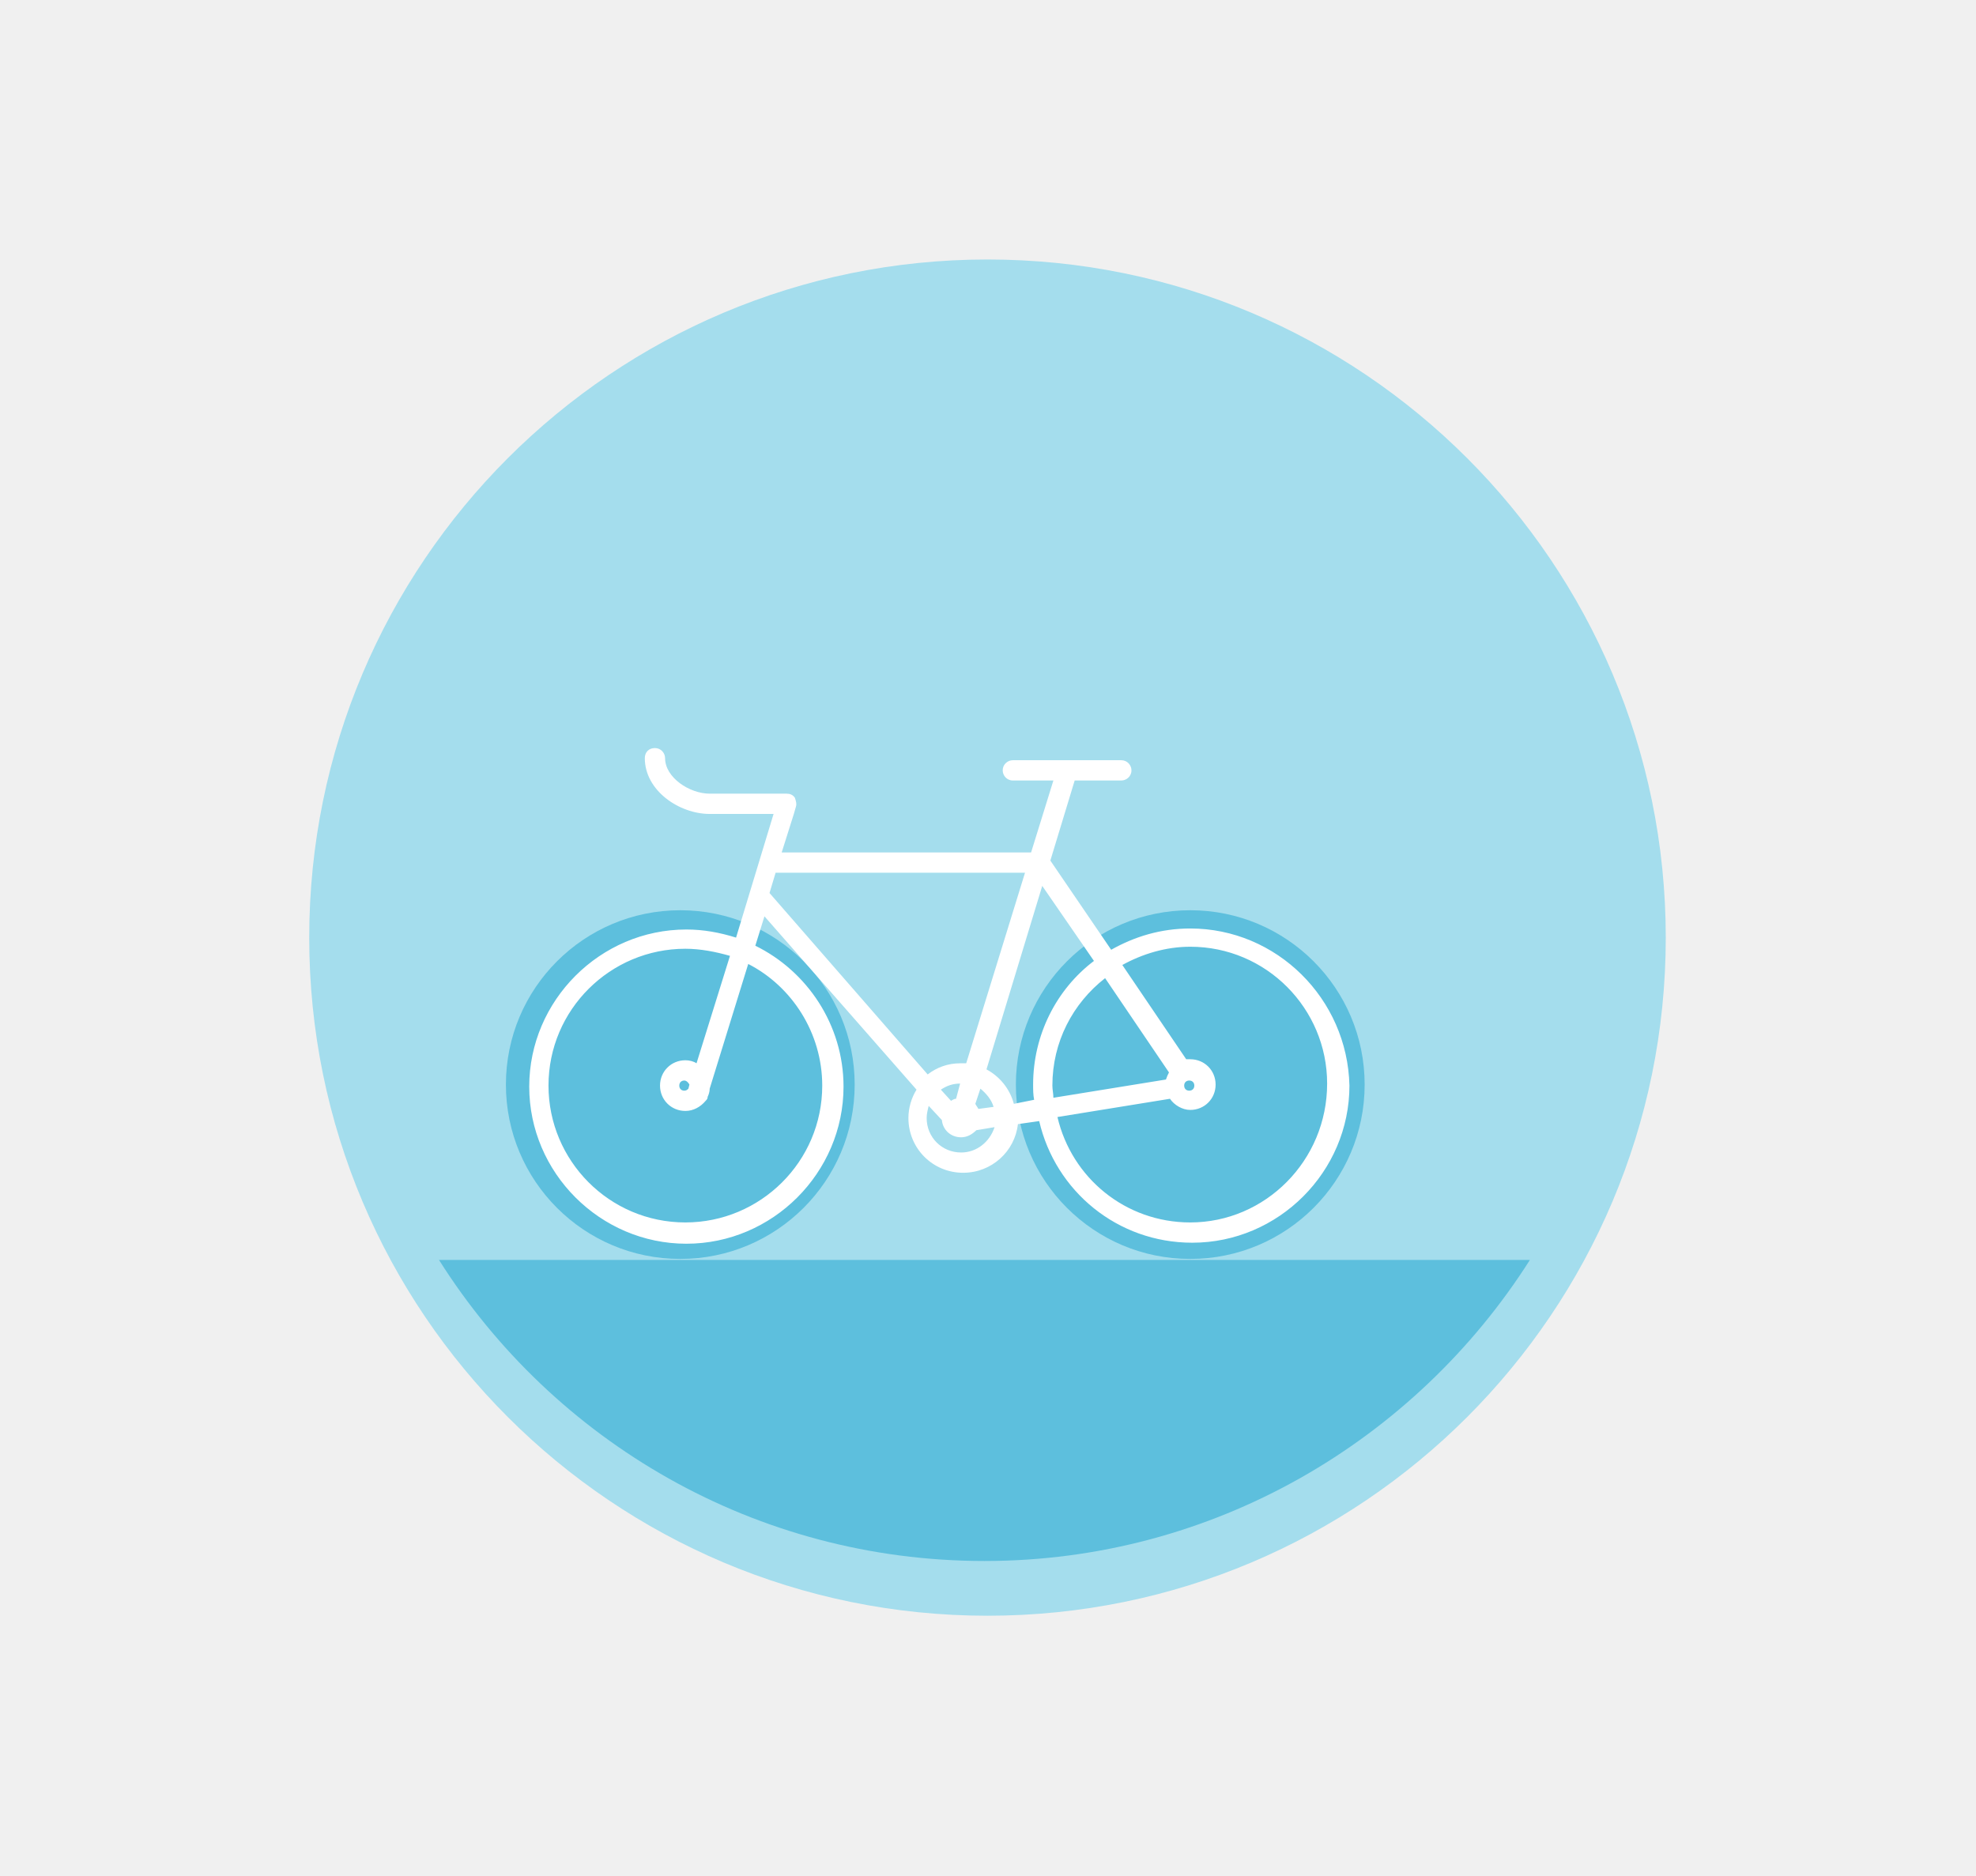
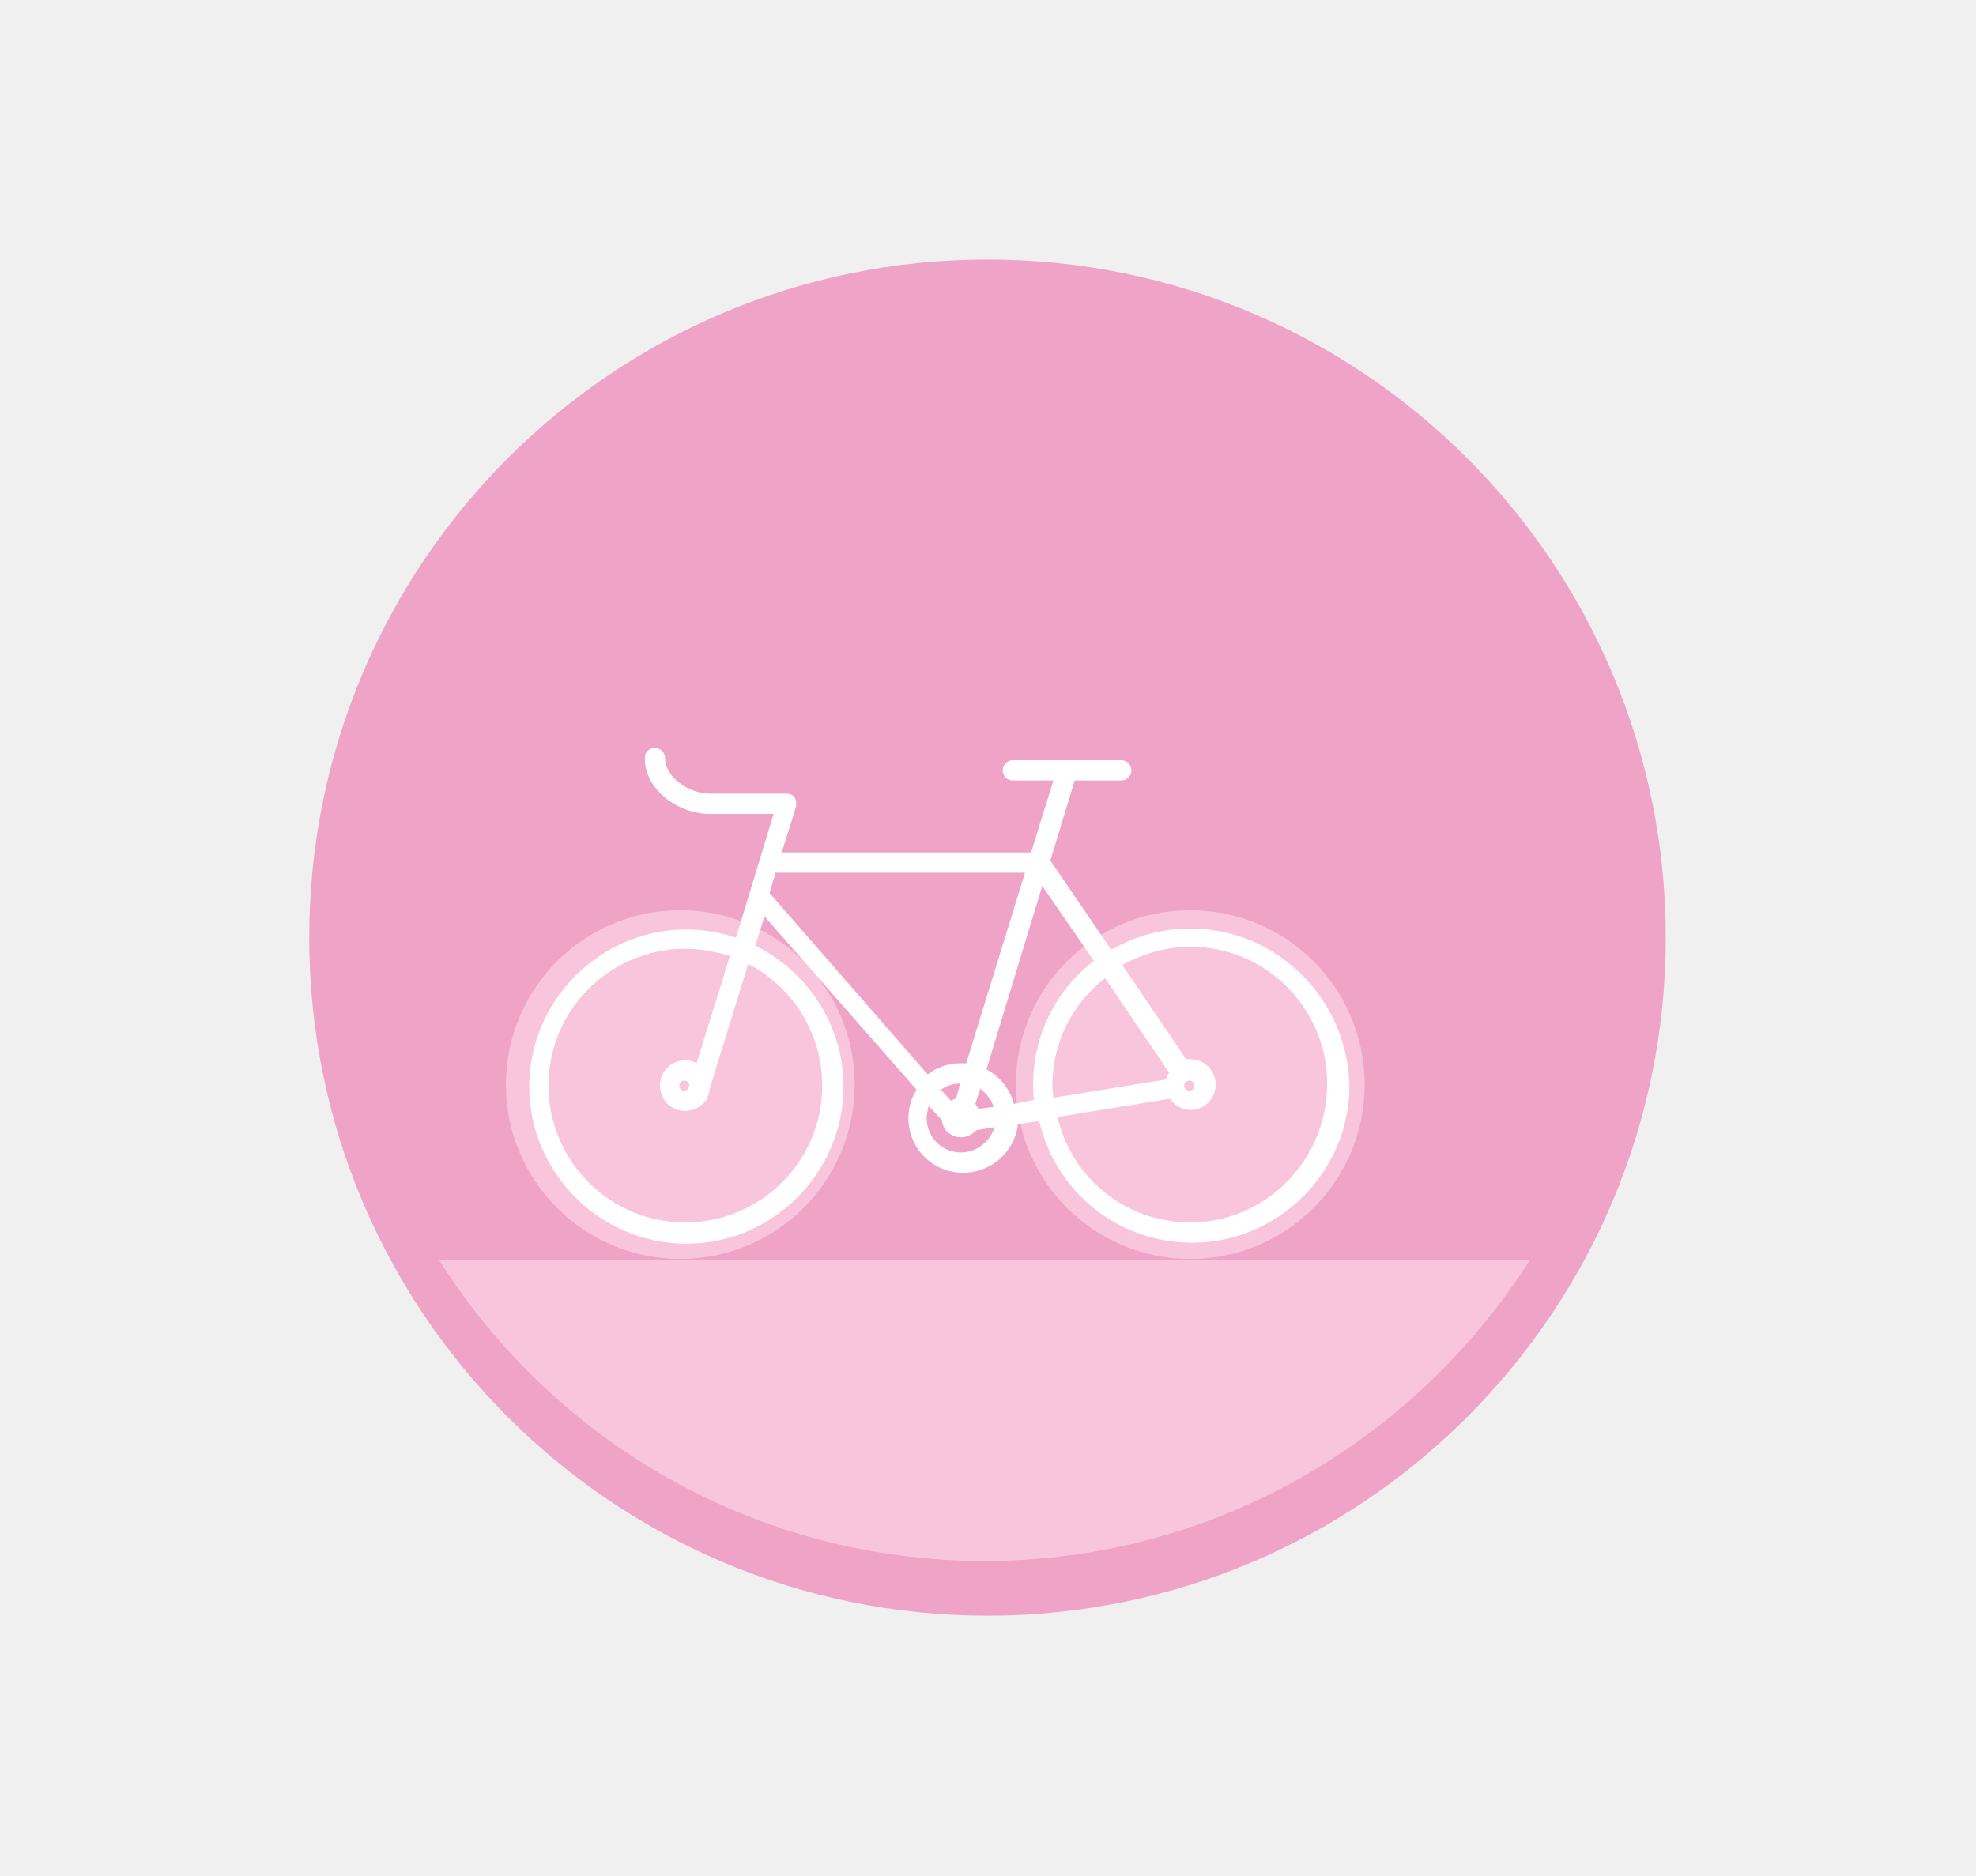
<svg xmlns="http://www.w3.org/2000/svg" version="1.1" id="Capa_1" x="0px" y="0px" viewBox="0 0 194.9 185" style="enable-background:new 0 0 194.9 185;" xml:space="preserve">
  <style type="text/css">
- 	.st0{fill:#A4DDED;}
- 	.st1{fill:#5DBFDD;}
- 	.st2{fill:#5DBFDD;stroke:#5DBFDD;stroke-width:1.725;stroke-miterlimit:10;}
- 	.st3{fill:#FFFFFF;stroke:#5DBFDD;stroke-width:2.597;stroke-miterlimit:10;}
+ 	.st0{fill:#efa4c7;}
+ 	.st1{fill:#f8c5dd;}
+ 	.st2{fill:#f8c5dd;stroke:#f8c5dd;stroke-width:1.725;stroke-miterlimit:10;}
+ 	.st3{fill:#FFFFFF;stroke:#f8c5dd;stroke-width:2.597;stroke-miterlimit:10;}
	.st4{fill:#FFFFFF;}
</style>
  <g>
    <circle class="st0" cx="97.4" cy="92.5" r="66.9" />
    <path class="st1" d="M43.3,124.3C54.6,142.2,74.5,154,97.1,154s42.5-11.9,53.8-29.7H43.3z" />
    <circle class="st1" cx="67.1" cy="107" r="17.2" />
    <circle class="st1" cx="117.4" cy="107" r="17.2" />
    <path class="st4" d="M117.4,91.6c-2.9,0-5.5,0.8-7.8,2.1l-6-8.8l2.4-7.9h4.6c0.5,0,1-0.4,1-1c0-0.5-0.4-1-1-1H99.9   c-0.5,0-1,0.4-1,1c0,0.5,0.4,1,1,1h4l-2.2,7.1H77.1l1.2-3.8l0.2-0.7c0.1-0.3,0-0.6-0.1-0.9c-0.2-0.3-0.5-0.4-0.8-0.4H70   c-2,0-4.4-1.6-4.4-3.5c0-0.5-0.4-1-1-1s-1,0.4-1,1c0,3.2,3.4,5.5,6.4,5.5h6.3l-3.7,12.2c-1.6-0.5-3.2-0.8-4.9-0.8   c-8.5,0-15.5,7-15.5,15.5c0,8.5,7,15.5,15.5,15.5s15.5-7,15.5-15.5c0-6.1-3.6-11.4-8.7-13.9l0.9-2.9l15,17.1   c-0.5,0.8-0.8,1.8-0.8,2.8c0,3,2.4,5.4,5.4,5.4c2.8,0,5.1-2.1,5.4-4.8l2.1-0.3c1.6,6.9,7.7,12,15.1,12c8.5,0,15.5-7,15.5-15.5   C132.9,98.5,125.9,91.6,117.4,91.6z M81.1,107.1c0,7.5-6.1,13.5-13.5,13.5c-7.5,0-13.5-6.1-13.5-13.5c0-7.5,6.1-13.5,13.5-13.5   c1.5,0,3,0.3,4.4,0.7l-3.3,10.6c-0.3-0.2-0.7-0.3-1.1-0.3c-1.4,0-2.5,1.1-2.5,2.5c0,1.4,1.1,2.5,2.5,2.5c0.8,0,1.5-0.4,2-1   c0.1-0.1,0.2-0.2,0.2-0.4c0.1-0.2,0.2-0.5,0.2-0.8l3.8-12.3C78.1,97.3,81.1,101.9,81.1,107.1z M67.9,107.4   c-0.1,0.1-0.2,0.2-0.4,0.2c-0.3,0-0.5-0.2-0.5-0.5c0-0.3,0.2-0.5,0.5-0.5c0.2,0,0.4,0.2,0.5,0.4L67.9,107.4z M76.5,86.1h24.6   l-5.8,18.8c-0.2,0-0.4,0-0.6,0c-1.2,0-2.3,0.4-3.2,1.1L75.9,88.1L76.5,86.1z M98,109.2l-1.5,0.2c-0.1-0.2-0.2-0.3-0.3-0.5l0.5-1.5   C97.3,107.9,97.8,108.5,98,109.2z M94.3,108.4c-0.2,0-0.3,0.1-0.5,0.2l-1-1.1c0.6-0.4,1.2-0.6,1.9-0.6c0,0,0,0,0,0L94.3,108.4z    M94.8,113.7c-1.9,0-3.4-1.5-3.4-3.4c0-0.4,0.1-0.8,0.2-1.2l1.3,1.4c0.1,1,0.9,1.7,1.9,1.7c0.6,0,1.1-0.3,1.5-0.7l1.8-0.3   C97.6,112.7,96.3,113.7,94.8,113.7z M100,108.9c-0.4-1.5-1.4-2.7-2.7-3.4l5.5-18.1l5.1,7.4c-3.7,2.8-6,7.3-6,12.2   c0,0.5,0,1,0.1,1.5L100,108.9z M117.8,107.1c0,0.3-0.2,0.5-0.5,0.5c-0.3,0-0.5-0.2-0.5-0.5c0-0.3,0.2-0.5,0.5-0.5   C117.6,106.6,117.8,106.8,117.8,107.1z M115,106.5l-11.1,1.8c0-0.4-0.1-0.8-0.1-1.2c0-4.3,2-8.1,5.2-10.6l6.3,9.3   C115.2,106,115.1,106.2,115,106.5z M117.4,120.6c-6.4,0-11.7-4.4-13.1-10.4l11.1-1.8c0.4,0.6,1.2,1.1,2,1.1c1.4,0,2.5-1.1,2.5-2.5   c0-1.4-1.1-2.5-2.5-2.5c-0.1,0-0.3,0-0.4,0l-6.3-9.3c2-1.1,4.3-1.8,6.7-1.8c7.5,0,13.5,6.1,13.5,13.5   C130.9,114.5,124.8,120.6,117.4,120.6z" />
  </g>
</svg>
